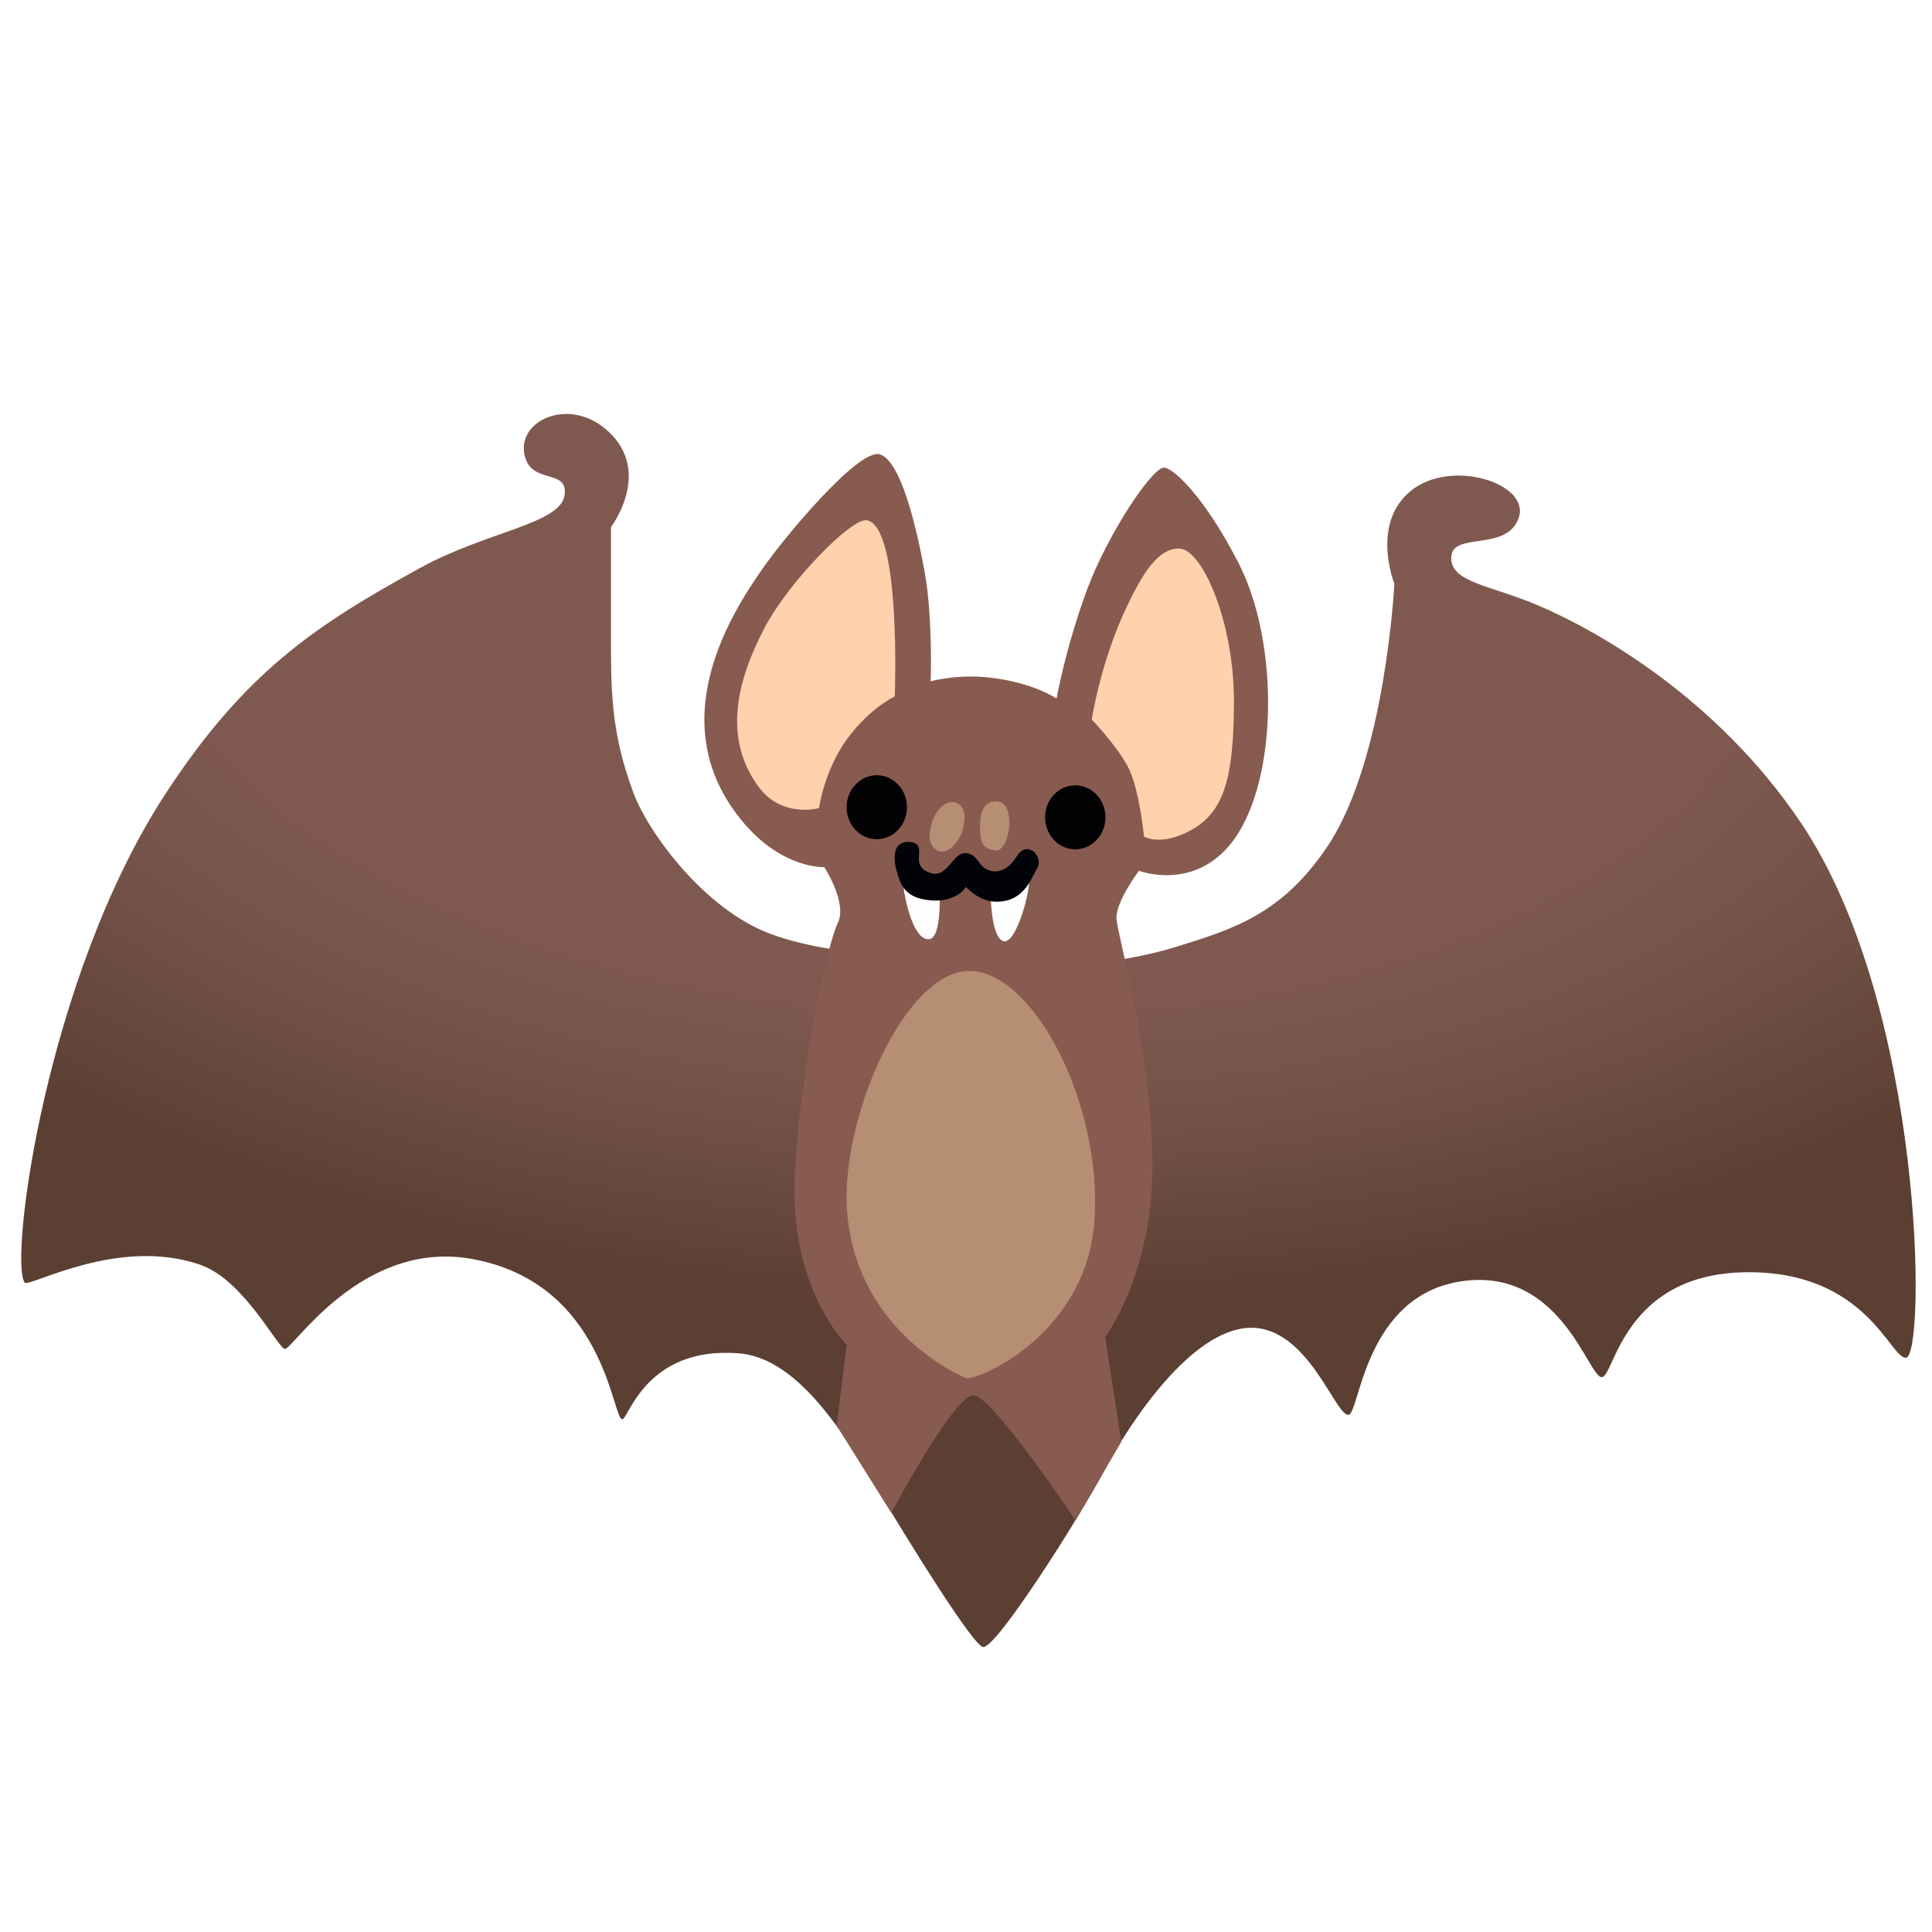
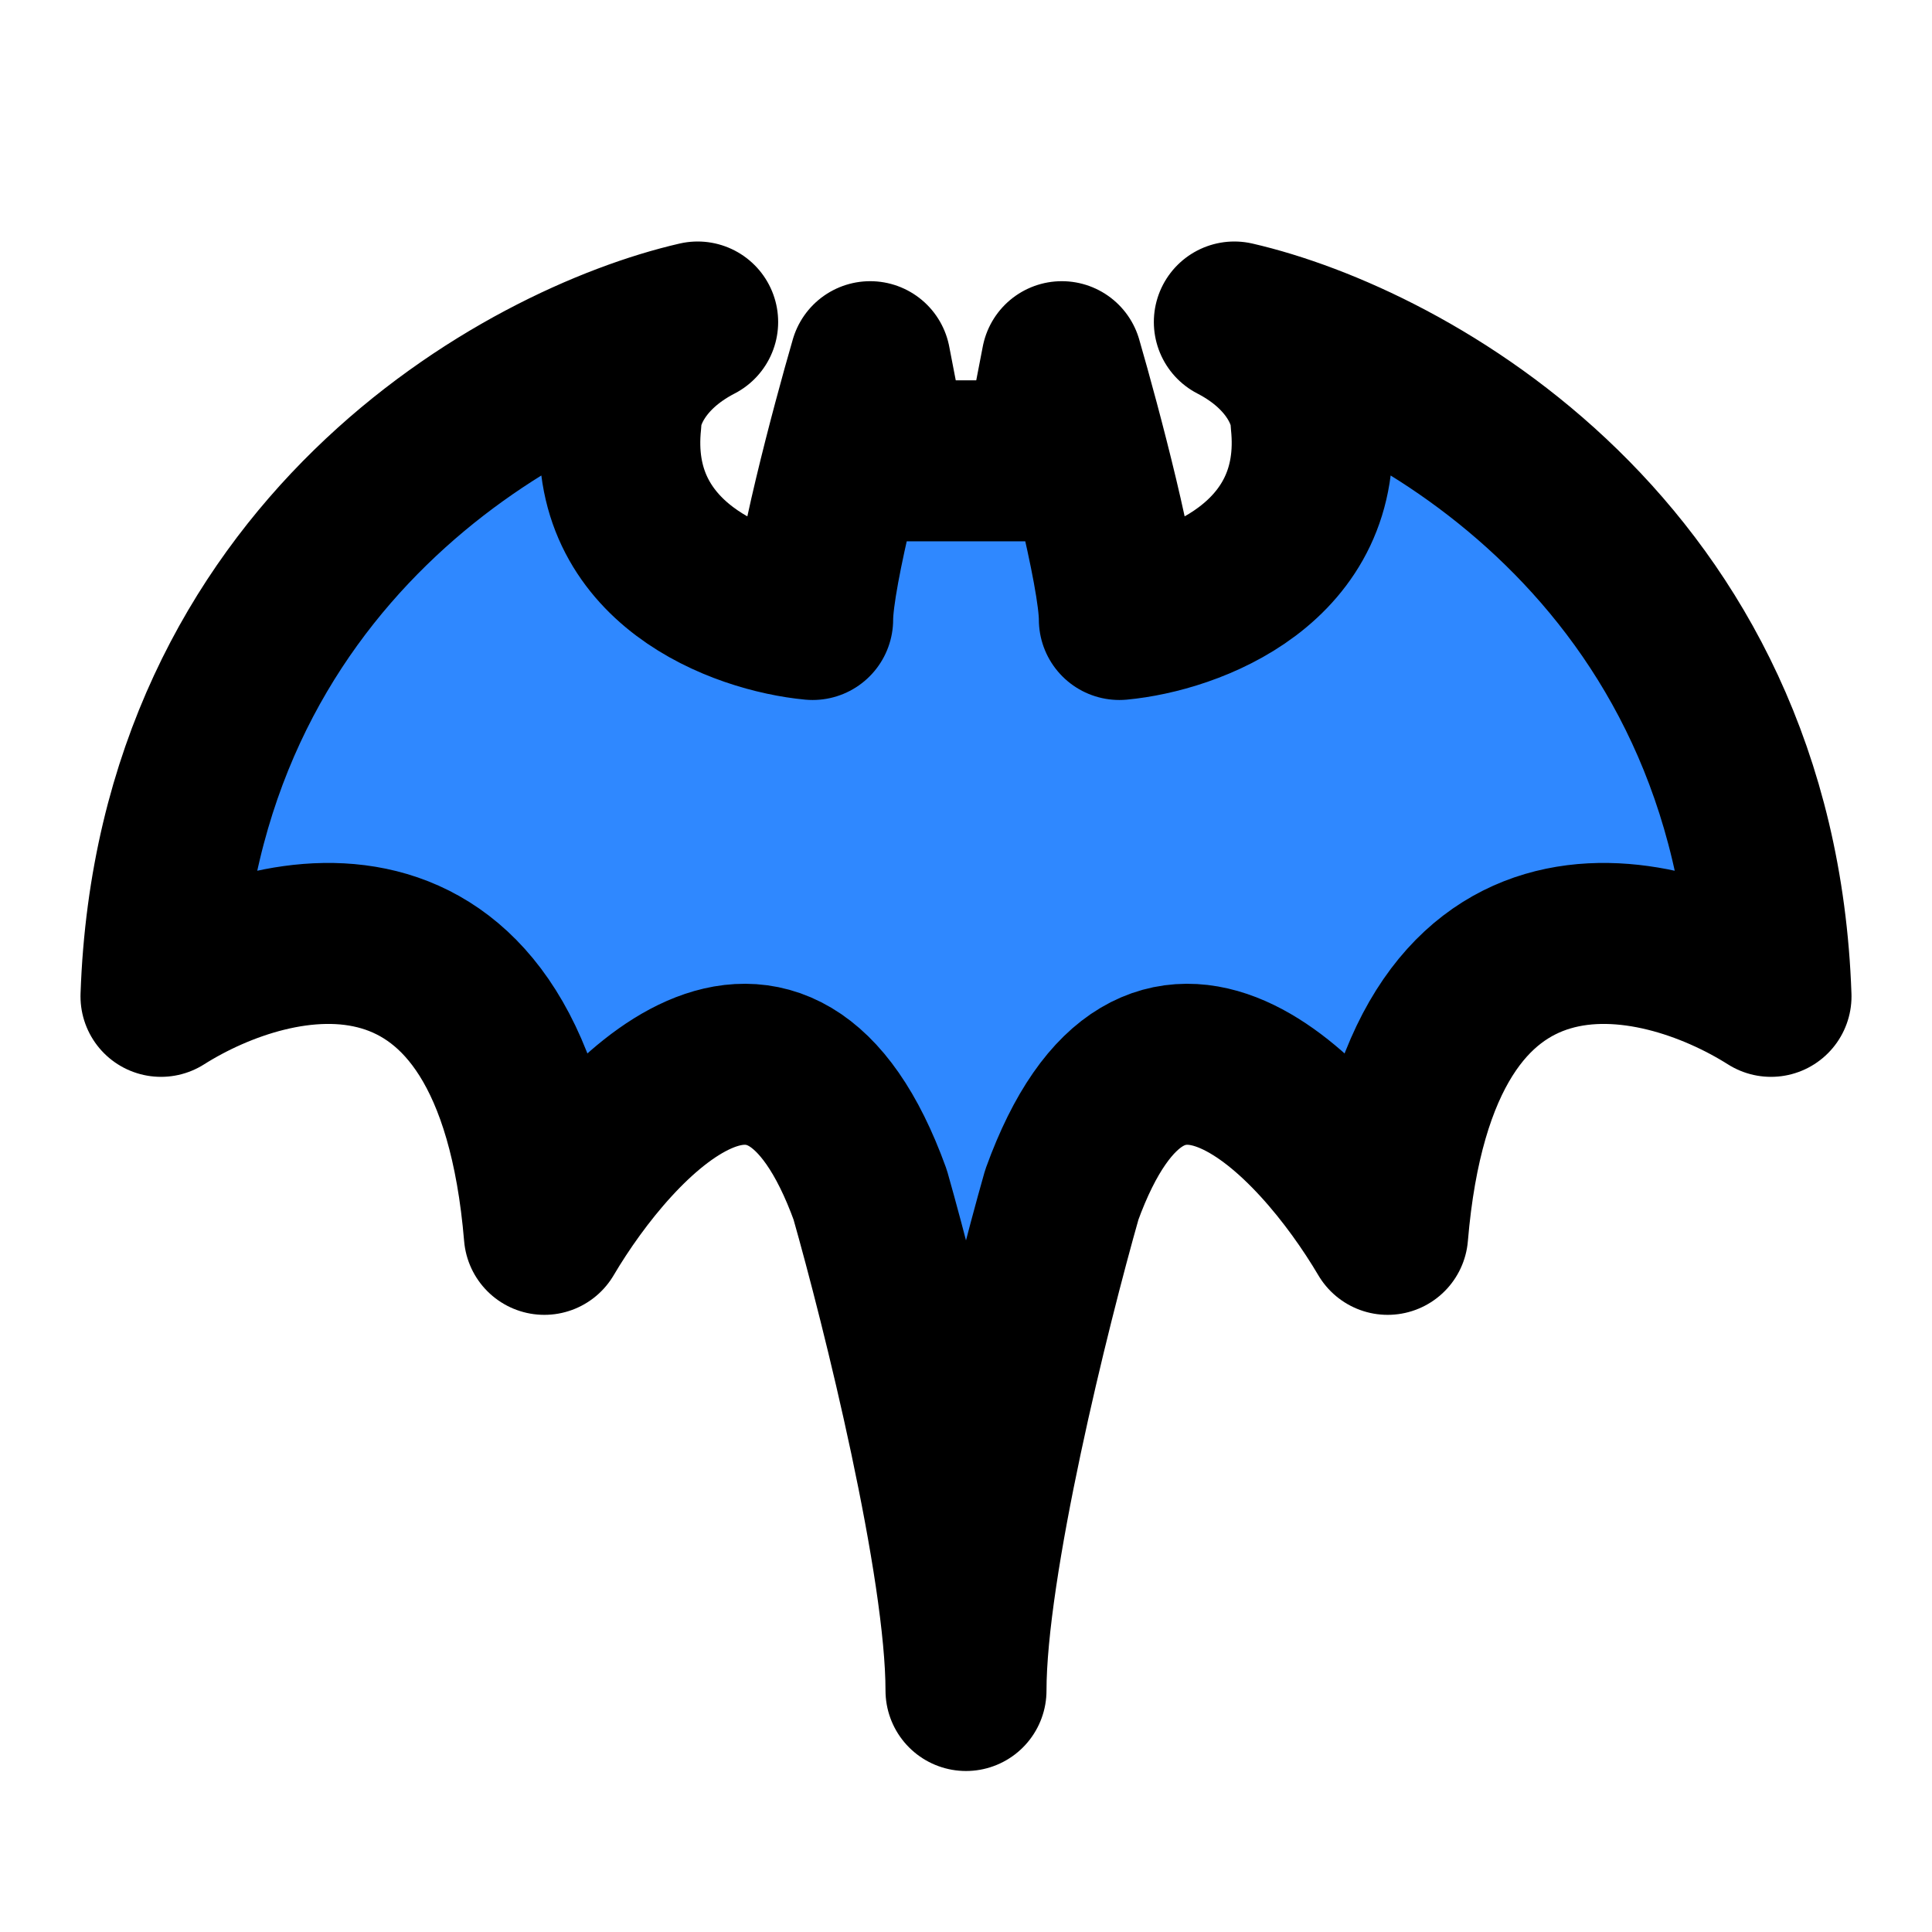
- <svg xmlns="http://www.w3.org/2000/svg" viewBox="0 0 128 128" width="128" height="128">
-   <radialGradient id="SVGD5McEPoD" cx="63.483" cy="38.467" r="70.733" gradientTransform="matrix(-.0349 .9994 -1.8874 -.0659 138.3 -22.442)" gradientUnits="userSpaceOnUse">
-     <stop offset=".401" stop-color="#7F5950" />
-     <stop offset=".512" stop-color="#745147" />
-     <stop offset=".681" stop-color="#5B3F33" />
-   </radialGradient>
-   <path fill="url(#SVGD5McEPoD)" d="M1.63 84.97c.26.38 6.19-3.1 11.68-1.16c2.85 1.01 5.06 5.46 5.56 5.56s5.05-7.29 12.41-5.96c8.74 1.59 9.26 10.44 9.93 10.62c.41.11 1.49-4.86 7.74-4.37c3.49.28 6.35 4.27 8.84 8.44s6.7 10.97 7.35 11.02c.89.07 6.35-8.54 8.04-11.72s5.76-9.33 9.63-9.43s5.68 5.94 6.55 5.76c.72-.15 1.06-7.88 7.45-8.84c6.65-.99 8.43 6.46 9.33 6.35c.82-.1 1.44-6.85 9.53-6.95c8.04-.1 9.58 5.81 10.62 5.66c1.31-.19 1.24-23.18-6.95-35.4c-5.66-8.44-13.75-12.89-17.53-14.48c-3.13-1.32-5.76-1.49-5.66-3.18s3.67-.3 4.47-2.58c.79-2.28-4.47-3.97-7.15-1.79s-1.09 6.16-1.09 6.16s-.58 11.62-4.41 17.36c-3 4.5-6.22 5.5-9.95 6.66c-4.28 1.33-8.67 1.48-14.18.98c-4.67-.42-9.09-.42-12.85-1.83c-4.26-1.6-7.98-6.57-9.01-9.29c-1.57-4.15-1.5-7.13-1.5-10.79v-6.85s2.58-3.38.1-6.06s-6.16-1.19-5.86 1.09s2.98.99 2.68 2.88s-5.2 2.39-9.59 4.81c-6.85 3.77-11.56 6.83-16.89 15.02C3.04 64.79.6 83.46 1.63 84.97" />
-   <path fill="#885B50" d="M54.61 57.45s1.56 2.38.89 3.72s-2.38 9.16-2.83 16.23c-.5 7.97 3.43 11.69 3.43 11.69l-.67 5.36l3.62 5.78s4.19-7.87 5.46-7.79c1.27.07 6.75 8.29 6.75 8.29l3.03-5.21l-1.07-6.95s3.13-4.1 3.13-11.32s-2.31-15.27-2.38-16.38c-.07-1.12 1.49-3.18 1.49-3.18s3.42 1.32 5.96-1.64c3.23-3.77 3.44-13.26.65-18.72c-2.13-4.17-4.17-6.21-4.91-6.35c-.74-.15-3.77 4.37-5.16 8.14c-1.4 3.79-2 7.16-2 7.16s-1.54-1.06-4.42-1.39c-2.18-.25-3.92.25-3.92.25s.15-4.22-.4-7.25s-1.59-7.4-2.98-7.79c-1.39-.4-6.27 5.43-7.74 7.55c-1.94 2.78-6.83 10.15-1.37 16.75c2.65 3.2 5.44 3.05 5.44 3.05" />
-   <path fill="#B68E74" d="M64.07 91.33c1.86-.3 7.97-3.57 8.44-10.47c.53-7.68-3.97-16.38-8.19-16.53c-4.37-.15-8.71 9.93-8.19 16.03c.69 8.14 7.94 10.97 7.94 10.97" />
-   <path fill="#FFD2AD" d="M72.33 47.67s.6-3.92 2.38-7.6c.92-1.9 1.99-3.82 3.47-3.72c1.49.1 3.57 4.86 3.57 10.08s-.69 7.4-2.88 8.59c-1.99 1.08-3.08.4-3.08.4s-.3-3.23-1.09-4.67c-.78-1.44-2.37-3.08-2.37-3.08m-14.89-13.2c-1.02-.2-5.24 4.15-6.8 7.15c-1.79 3.43-2.8 7.27-.35 10.55c1.54 2.05 3.97 1.37 3.97 1.37s.35-2.53 1.89-4.62c1.5-2.03 3.13-2.78 3.13-2.78s.44-11.23-1.84-11.67" />
-   <path fill="#FEFEFE" d="M62.24 58.61s-2.57-.89-2.35.41s.78 3.31 1.68 3.2s.67-3.61.67-3.61m3.39-.19s-.11 3.43.78 3.91s1.97-3.61 1.75-4.28s-2.53.37-2.53.37" />
-   <path fill="#020308" d="M63.92 56.52c-.89.02-1.19 1.95-2.57 1.19c-1.05-.58.16-1.77-1.03-1.92c-1.05-.13-1.2.84-.94 1.81s.52 1.9 2.27 2.05s2.35-.89 2.35-.89s.84 1 2.06.98c1.86-.02 2.29-1.66 2.63-2.17c.52-.78-.62-2-1.34-.82s-1.69 1.15-2.23.67c-.35-.31-.53-.91-1.2-.9" />
-   <path fill="#B68E74" d="M63.29 53.17c-.63-.18-1.27.48-1.53 1.27c-.26.78-.26 1.5.26 1.86c.71.48 1.49-.56 1.68-1.08s.48-1.79-.41-2.05m2.68-.07c-.71 0-1.04.56-1.04 1.68s.22 1.41.93 1.56s1.01-1.15 1.01-1.79s-.12-1.45-.9-1.45" />
-   <ellipse cx="71.24" cy="54.15" fill="#020204" rx="2" ry="2.12" />
-   <ellipse cx="58.09" cy="53.48" fill="#020204" rx="2" ry="2.12" />
+ <svg xmlns="http://www.w3.org/2000/svg" viewBox="0 0 48 48" width="48" height="48">
+   <path fill="#2F88FF" stroke="#000" stroke-linecap="round" stroke-linejoin="round" stroke-width="4" d="M21.619 8.986L22.095 11.449H25.905L26.381 8.986C26.857 10.628 27.81 14.209 27.81 15.391C29.556 15.227 32.953 14.012 32.572 10.464C32.572 9.971 32.191 8.788 30.667 8C34.952 8.986 43.619 13.716 44 24.754C41.143 22.947 35.238 21.6 34.476 30.667C32.73 27.71 28.667 23.374 26.381 29.681C25.587 32.473 24 38.846 24 42C24 38.846 22.413 32.473 21.619 29.681C19.333 23.374 15.27 27.71 13.524 30.667C12.762 21.6 6.857 22.947 4 24.754C4.381 13.716 13.048 8.986 17.333 8C15.809 8.788 15.428 9.971 15.428 10.464C15.047 14.012 18.444 15.227 20.19 15.391C20.19 14.209 21.143 10.628 21.619 8.986Z" />
</svg>
